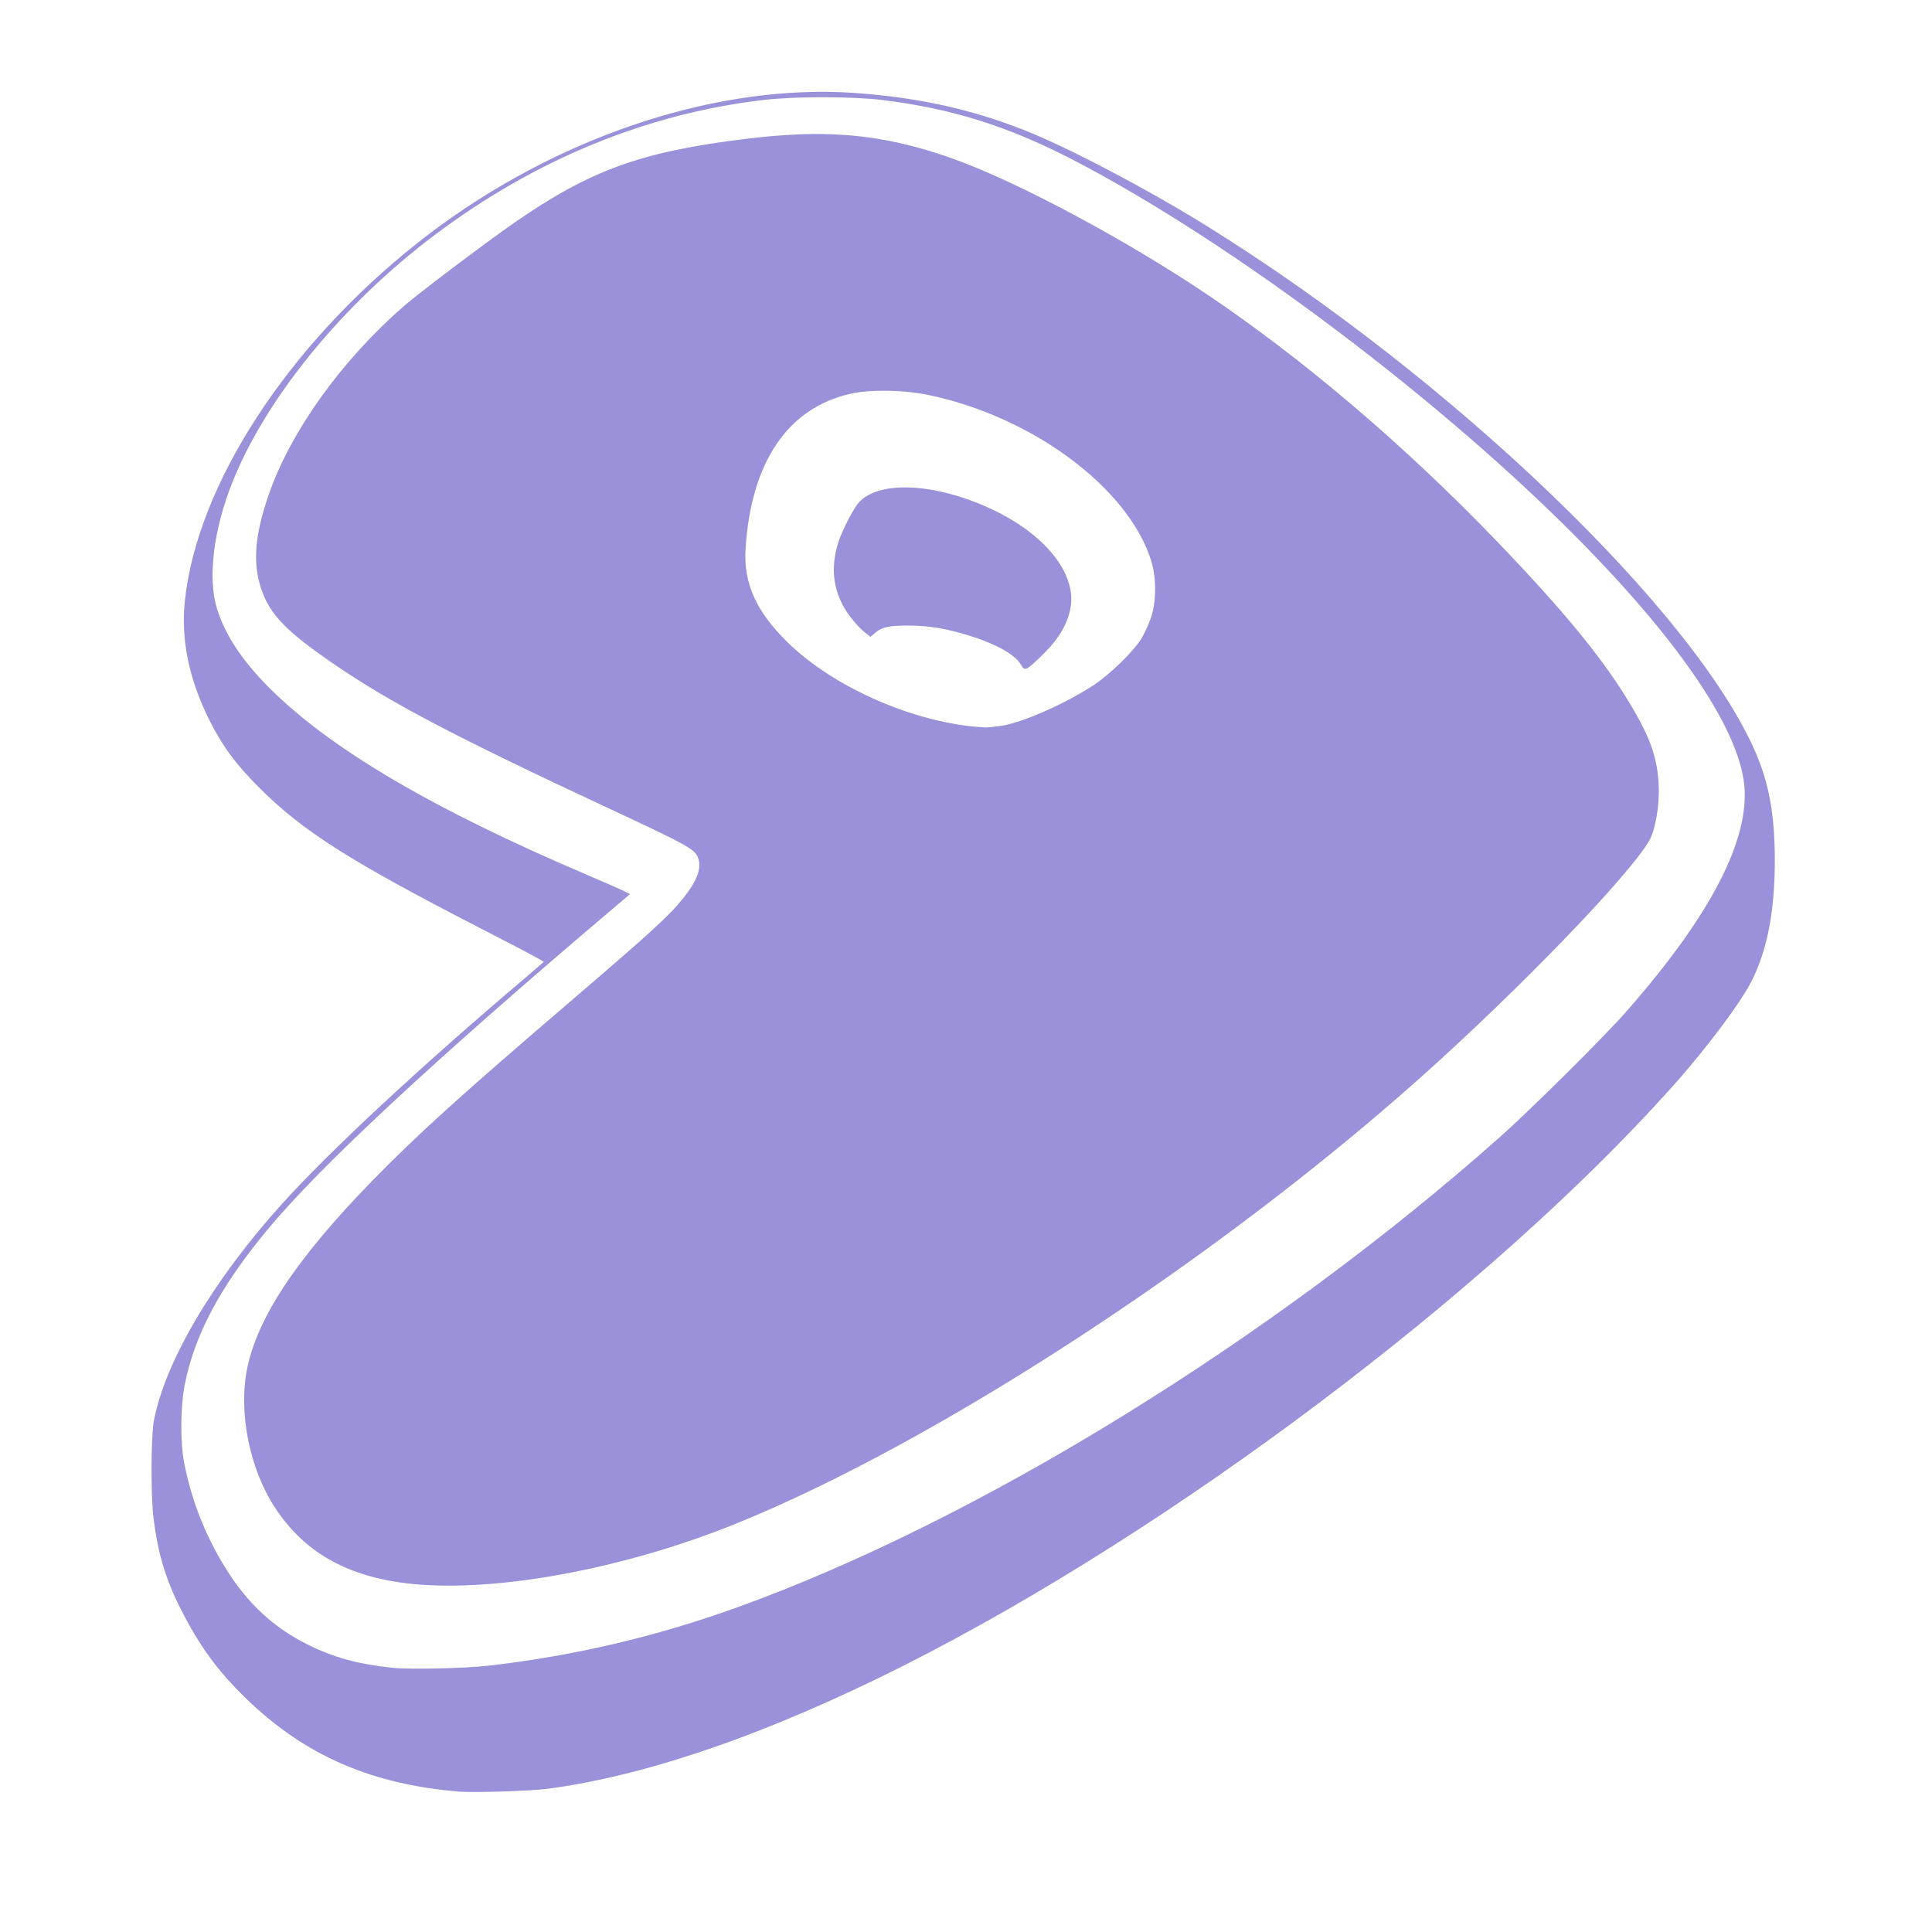
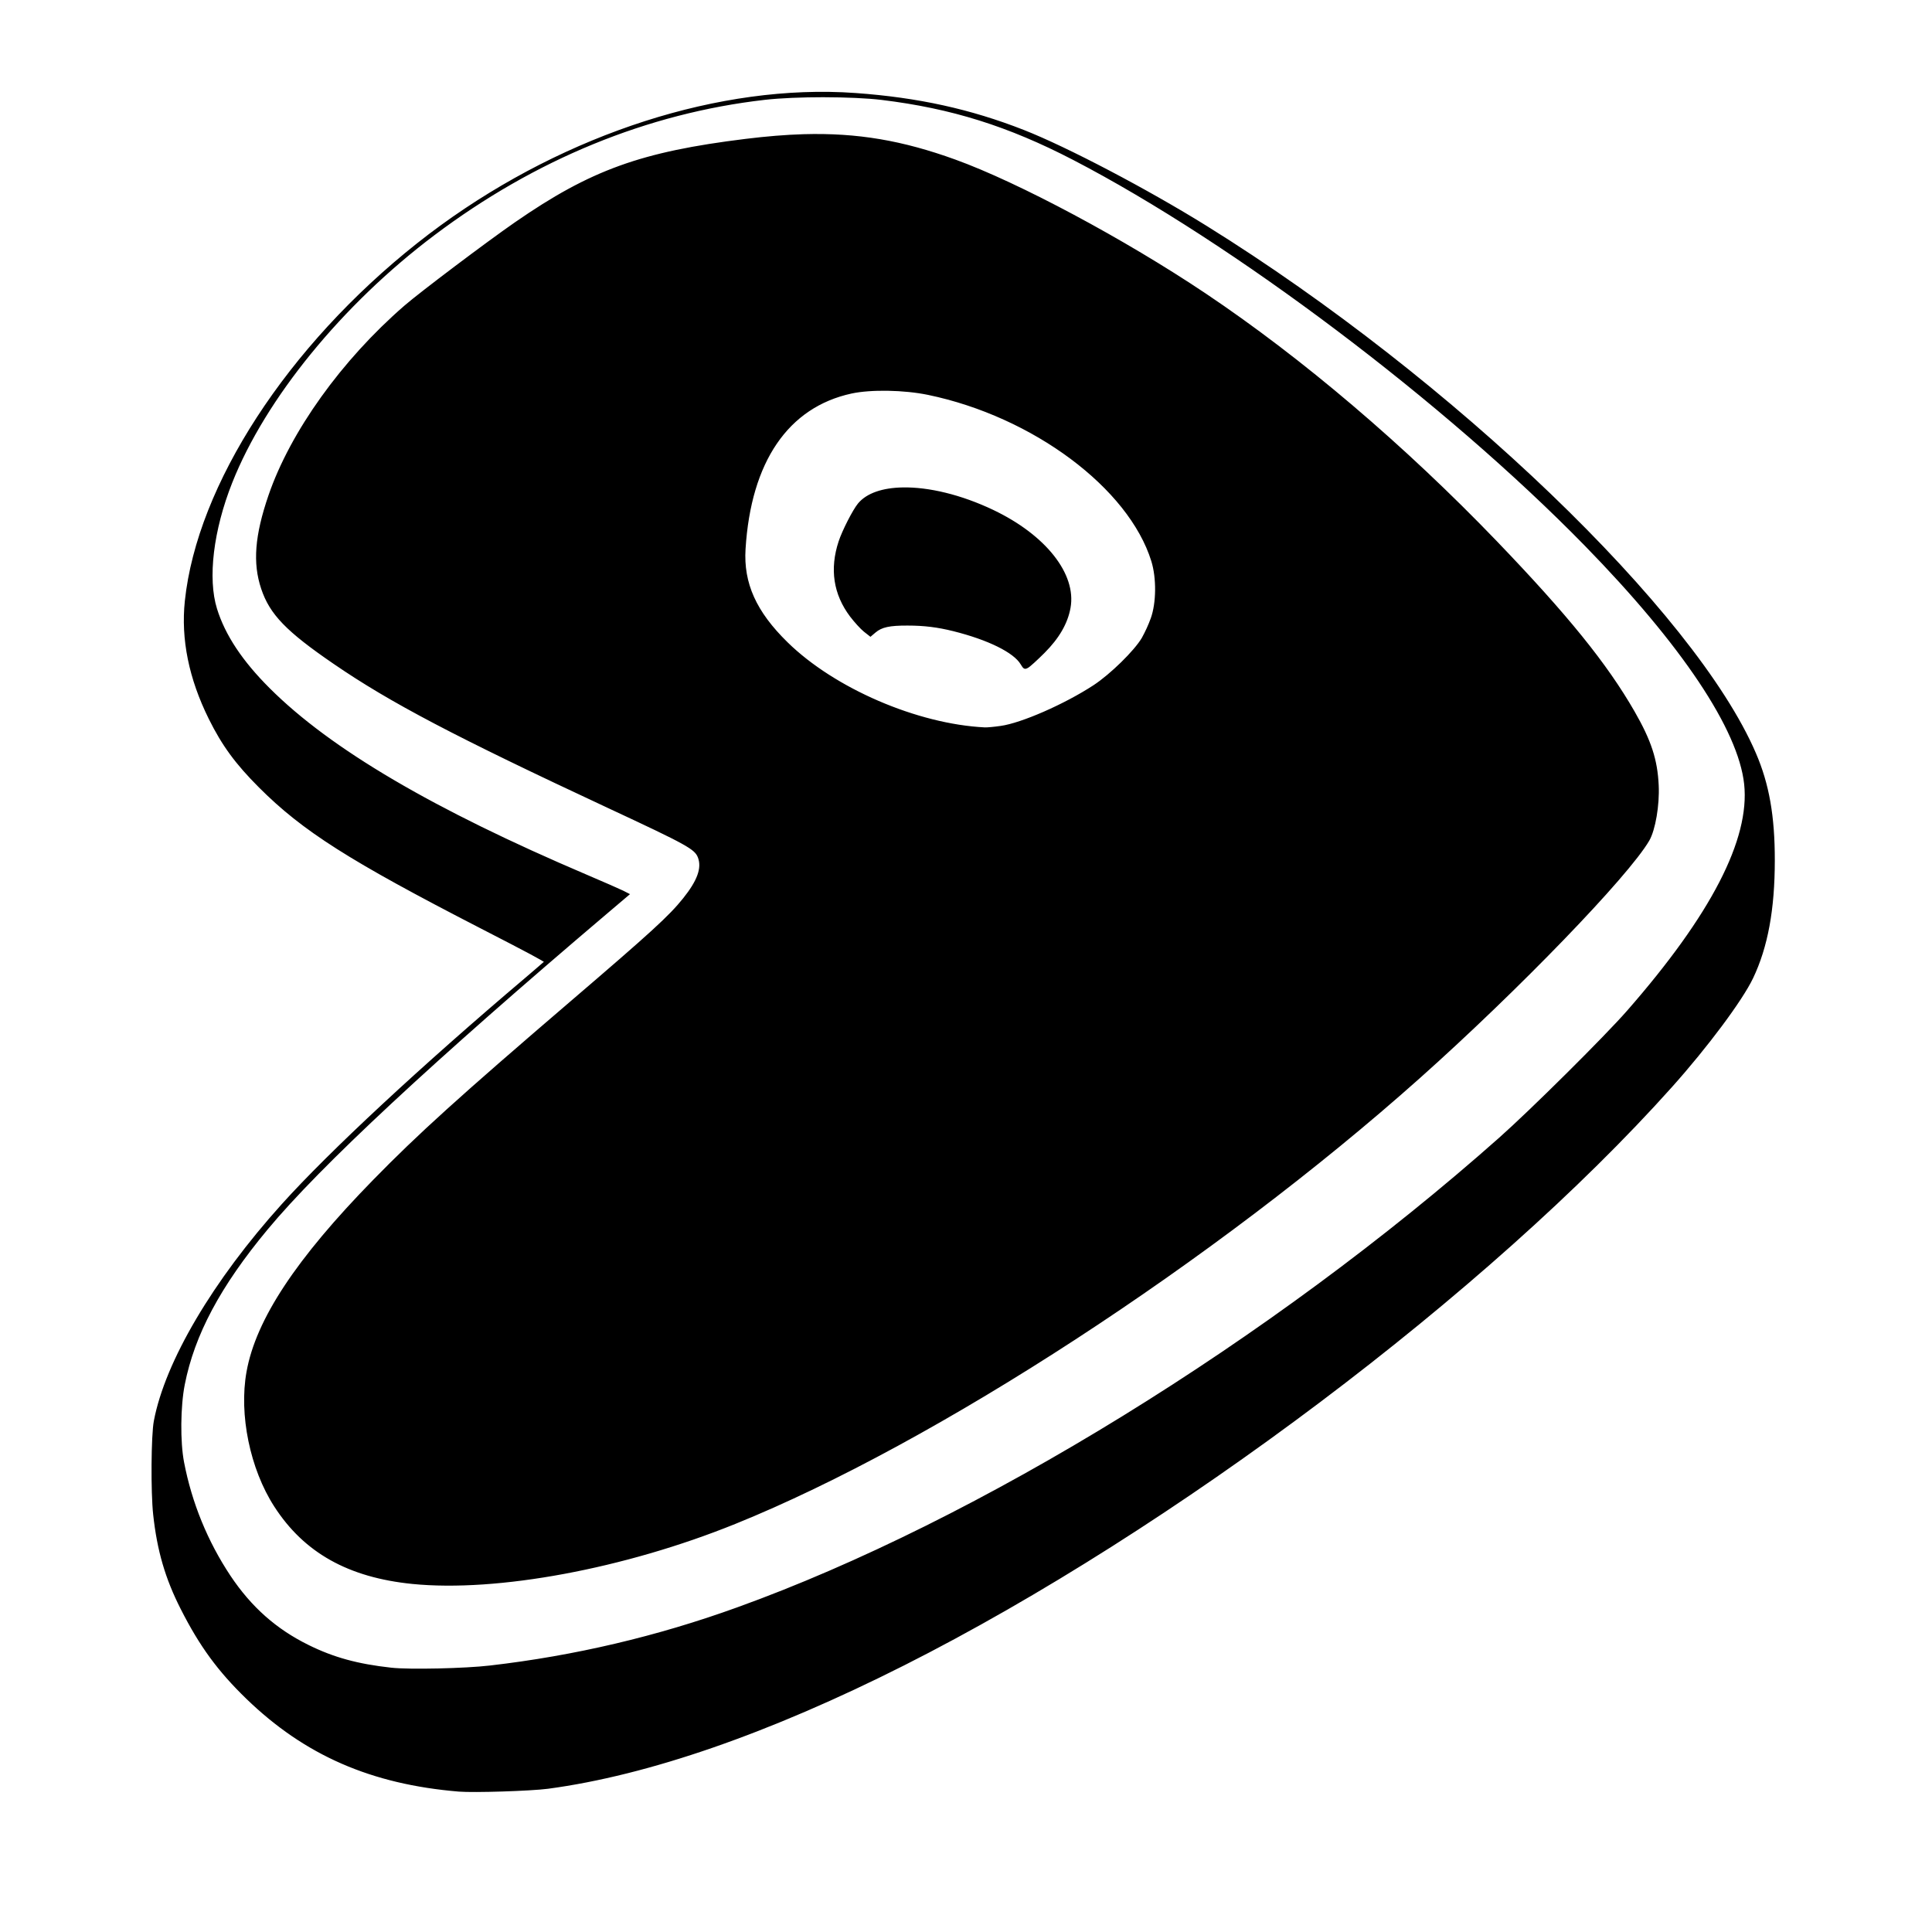
<svg xmlns="http://www.w3.org/2000/svg" viewBox="0 0 128 128">
-   <path d="M54.926 6.137C45.937 6.012 35.82 9.699 27.68 16.145c-8.594 6.804-14.575 16.003-15.383 23.671-.266 2.528.262 5.125 1.578 7.786.879 1.77 1.758 2.972 3.32 4.535 2.89 2.89 5.957 4.84 14.668 9.324 3.184 1.637 4.235 2.2 4.235 2.262 0 .015-.559.5-1.235 1.074-6.89 5.832-13 11.508-16.152 15.008-4.57 5.07-7.727 10.422-8.469 14.347-.18.946-.207 4.7-.043 6.192.258 2.379.793 4.219 1.82 6.238 1.247 2.461 2.458 4.113 4.34 5.934 3.864 3.738 8.246 5.648 14.043 6.132 1.004.082 4.766-.039 5.895-.187 6.648-.89 14.648-3.664 23.586-8.172 17.785-8.973 38.715-24.738 50.847-38.297 2.36-2.637 4.672-5.738 5.372-7.21.972-2.04 1.433-4.532 1.433-7.778.004-2.922-.37-5.055-1.25-7.09-4.012-9.348-20.105-24.793-36.344-34.89-3.933-2.446-9.27-5.247-12.129-6.368-3.515-1.379-6.992-2.144-11.105-2.441-.586-.043-1.18-.07-1.781-.078zm-.34.254c1.441.004 2.871.062 3.836.18 4.621.562 8.387 1.742 12.7 3.98 10.624 5.515 24.636 16.082 33.905 25.562 6.434 6.586 10.188 12.2 10.578 15.832.395 3.668-2.199 8.692-7.777 15.059-1.488 1.7-6.39 6.566-8.484 8.422-15.094 13.386-34.54 25.37-50.496 31.117a72.538 72.538 0 01-16.38 3.852c-1.644.195-5.37.277-6.55.144-2.234-.246-3.828-.684-5.496-1.508-2.149-1.058-3.805-2.527-5.195-4.605a20.658 20.658 0 01-3.082-7.54c-.262-1.359-.239-3.706.046-5.16.653-3.316 2.371-6.535 5.496-10.296 3.47-4.18 10.977-11.164 22.57-21l1.391-1.18-.382-.195c-.211-.106-1.29-.578-2.399-1.051C28.66 53.656 21.883 49.672 17.84 45.64c-1.82-1.813-2.969-3.543-3.512-5.297-.629-2.02-.242-5.223 1.012-8.383 2.215-5.586 7.297-11.813 13.39-16.402 6.692-5.043 14.149-8.102 21.93-8.993 1.024-.117 2.48-.175 3.926-.175zm-1.344 2.55c-1.195.036-2.457.141-3.828.309-6.934.852-10.262 2.055-15.27 5.52-1.851 1.28-6.308 4.64-7.32 5.52-4.152 3.6-7.547 8.343-8.988 12.542-.91 2.656-1.05 4.469-.484 6.16.562 1.684 1.648 2.805 4.785 4.953 3.73 2.559 8.027 4.813 18.16 9.54 5.27 2.456 5.77 2.734 5.992 3.316.266.707-.039 1.558-.988 2.742-.934 1.168-2.11 2.242-7.395 6.77-7.457 6.39-10.195 8.87-13.148 11.894-5.106 5.223-7.758 9.238-8.375 12.684-.508 2.82.23 6.414 1.828 8.89 1.965 3.051 4.879 4.684 9.117 5.11 5.602.558 14.024-1.004 21.367-3.973 13.242-5.352 31.754-17.406 45.356-29.54 6.531-5.827 13.793-13.343 15.172-15.706.402-.692.683-2.336.62-3.637-.077-1.695-.491-2.957-1.593-4.875-1.82-3.168-4.43-6.39-9.129-11.281-6.101-6.344-12.875-12.11-19.281-16.402-5.352-3.586-12.387-7.348-16.57-8.86-3.47-1.254-6.446-1.777-10.028-1.676zM58.84 25.84c.914.015 1.863.11 2.656.273 6.961 1.446 13.324 6.192 14.832 11.055.348 1.125.332 2.785-.039 3.812a9.265 9.265 0 01-.598 1.31c-.504.855-2.093 2.41-3.207 3.144-1.921 1.257-4.8 2.52-6.183 2.71-.434.063-.91.106-1.059.098-4.484-.222-9.972-2.59-13.094-5.648-2.09-2.043-2.945-3.942-2.804-6.223.36-5.797 2.836-9.43 7.062-10.348.645-.14 1.52-.199 2.434-.183zm.972 6.504c-1.32.023-2.367.367-2.93 1.047-.343.418-1.038 1.78-1.273 2.492-.597 1.816-.347 3.476.75 4.933.282.371.688.817.907.993l.402.316.305-.258c.43-.363.953-.476 2.16-.472 1.09 0 1.996.113 3.027.37 2.32.579 4.035 1.426 4.504 2.22.18.3.223.324.418.218.121-.062.606-.504 1.082-.98.965-.965 1.527-1.934 1.711-2.957.402-2.215-1.625-4.782-5.086-6.434-2.133-1.016-4.277-1.52-5.977-1.488zm0 0" fill="#9991d9" stroke-width=".101" stroke="#9991d9" />
+   <path d="M54.926 6.137C45.937 6.012 35.82 9.699 27.68 16.145c-8.594 6.804-14.575 16.003-15.383 23.671-.266 2.528.262 5.125 1.578 7.786.879 1.77 1.758 2.972 3.32 4.535 2.89 2.89 5.957 4.84 14.668 9.324 3.184 1.637 4.235 2.2 4.235 2.262 0 .015-.559.5-1.235 1.074-6.89 5.832-13 11.508-16.152 15.008-4.57 5.07-7.727 10.422-8.469 14.347-.18.946-.207 4.7-.043 6.192.258 2.379.793 4.219 1.82 6.238 1.247 2.461 2.458 4.113 4.34 5.934 3.864 3.738 8.246 5.648 14.043 6.132 1.004.082 4.766-.039 5.895-.187 6.648-.89 14.648-3.664 23.586-8.172 17.785-8.973 38.715-24.738 50.847-38.297 2.36-2.637 4.672-5.738 5.372-7.21.972-2.04 1.433-4.532 1.433-7.778.004-2.922-.37-5.055-1.25-7.09-4.012-9.348-20.105-24.793-36.344-34.89-3.933-2.446-9.27-5.247-12.129-6.368-3.515-1.379-6.992-2.144-11.105-2.441-.586-.043-1.18-.07-1.781-.078zm-.34.254c1.441.004 2.871.062 3.836.18 4.621.562 8.387 1.742 12.7 3.98 10.624 5.515 24.636 16.082 33.905 25.562 6.434 6.586 10.188 12.2 10.578 15.832.395 3.668-2.199 8.692-7.777 15.059-1.488 1.7-6.39 6.566-8.484 8.422-15.094 13.386-34.54 25.37-50.496 31.117a72.538 72.538 0 01-16.38 3.852c-1.644.195-5.37.277-6.55.144-2.234-.246-3.828-.684-5.496-1.508-2.149-1.058-3.805-2.527-5.195-4.605a20.658 20.658 0 01-3.082-7.54c-.262-1.359-.239-3.706.046-5.16.653-3.316 2.371-6.535 5.496-10.296 3.47-4.18 10.977-11.164 22.57-21l1.391-1.18-.382-.195c-.211-.106-1.29-.578-2.399-1.051C28.66 53.656 21.883 49.672 17.84 45.64c-1.82-1.813-2.969-3.543-3.512-5.297-.629-2.02-.242-5.223 1.012-8.383 2.215-5.586 7.297-11.813 13.39-16.402 6.692-5.043 14.149-8.102 21.93-8.993 1.024-.117 2.48-.175 3.926-.175zm-1.344 2.55c-1.195.036-2.457.141-3.828.309-6.934.852-10.262 2.055-15.27 5.52-1.851 1.28-6.308 4.64-7.32 5.52-4.152 3.6-7.547 8.343-8.988 12.542-.91 2.656-1.05 4.469-.484 6.16.562 1.684 1.648 2.805 4.785 4.953 3.73 2.559 8.027 4.813 18.16 9.54 5.27 2.456 5.77 2.734 5.992 3.316.266.707-.039 1.558-.988 2.742-.934 1.168-2.11 2.242-7.395 6.77-7.457 6.39-10.195 8.87-13.148 11.894-5.106 5.223-7.758 9.238-8.375 12.684-.508 2.82.23 6.414 1.828 8.89 1.965 3.051 4.879 4.684 9.117 5.11 5.602.558 14.024-1.004 21.367-3.973 13.242-5.352 31.754-17.406 45.356-29.54 6.531-5.827 13.793-13.343 15.172-15.706.402-.692.683-2.336.62-3.637-.077-1.695-.491-2.957-1.593-4.875-1.82-3.168-4.43-6.39-9.129-11.281-6.101-6.344-12.875-12.11-19.281-16.402-5.352-3.586-12.387-7.348-16.57-8.86-3.47-1.254-6.446-1.777-10.028-1.676zM58.84 25.84c.914.015 1.863.11 2.656.273 6.961 1.446 13.324 6.192 14.832 11.055.348 1.125.332 2.785-.039 3.812a9.265 9.265 0 01-.598 1.31c-.504.855-2.093 2.41-3.207 3.144-1.921 1.257-4.8 2.52-6.183 2.71-.434.063-.91.106-1.059.098-4.484-.222-9.972-2.59-13.094-5.648-2.09-2.043-2.945-3.942-2.804-6.223.36-5.797 2.836-9.43 7.062-10.348.645-.14 1.52-.199 2.434-.183zm.972 6.504c-1.32.023-2.367.367-2.93 1.047-.343.418-1.038 1.78-1.273 2.492-.597 1.816-.347 3.476.75 4.933.282.371.688.817.907.993l.402.316.305-.258c.43-.363.953-.476 2.16-.472 1.09 0 1.996.113 3.027.37 2.32.579 4.035 1.426 4.504 2.22.18.3.223.324.418.218.121-.062.606-.504 1.082-.98.965-.965 1.527-1.934 1.711-2.957.402-2.215-1.625-4.782-5.086-6.434-2.133-1.016-4.277-1.52-5.977-1.488zm0 0" fill="#000000" stroke-width=".101" stroke="#000000" />
</svg>
